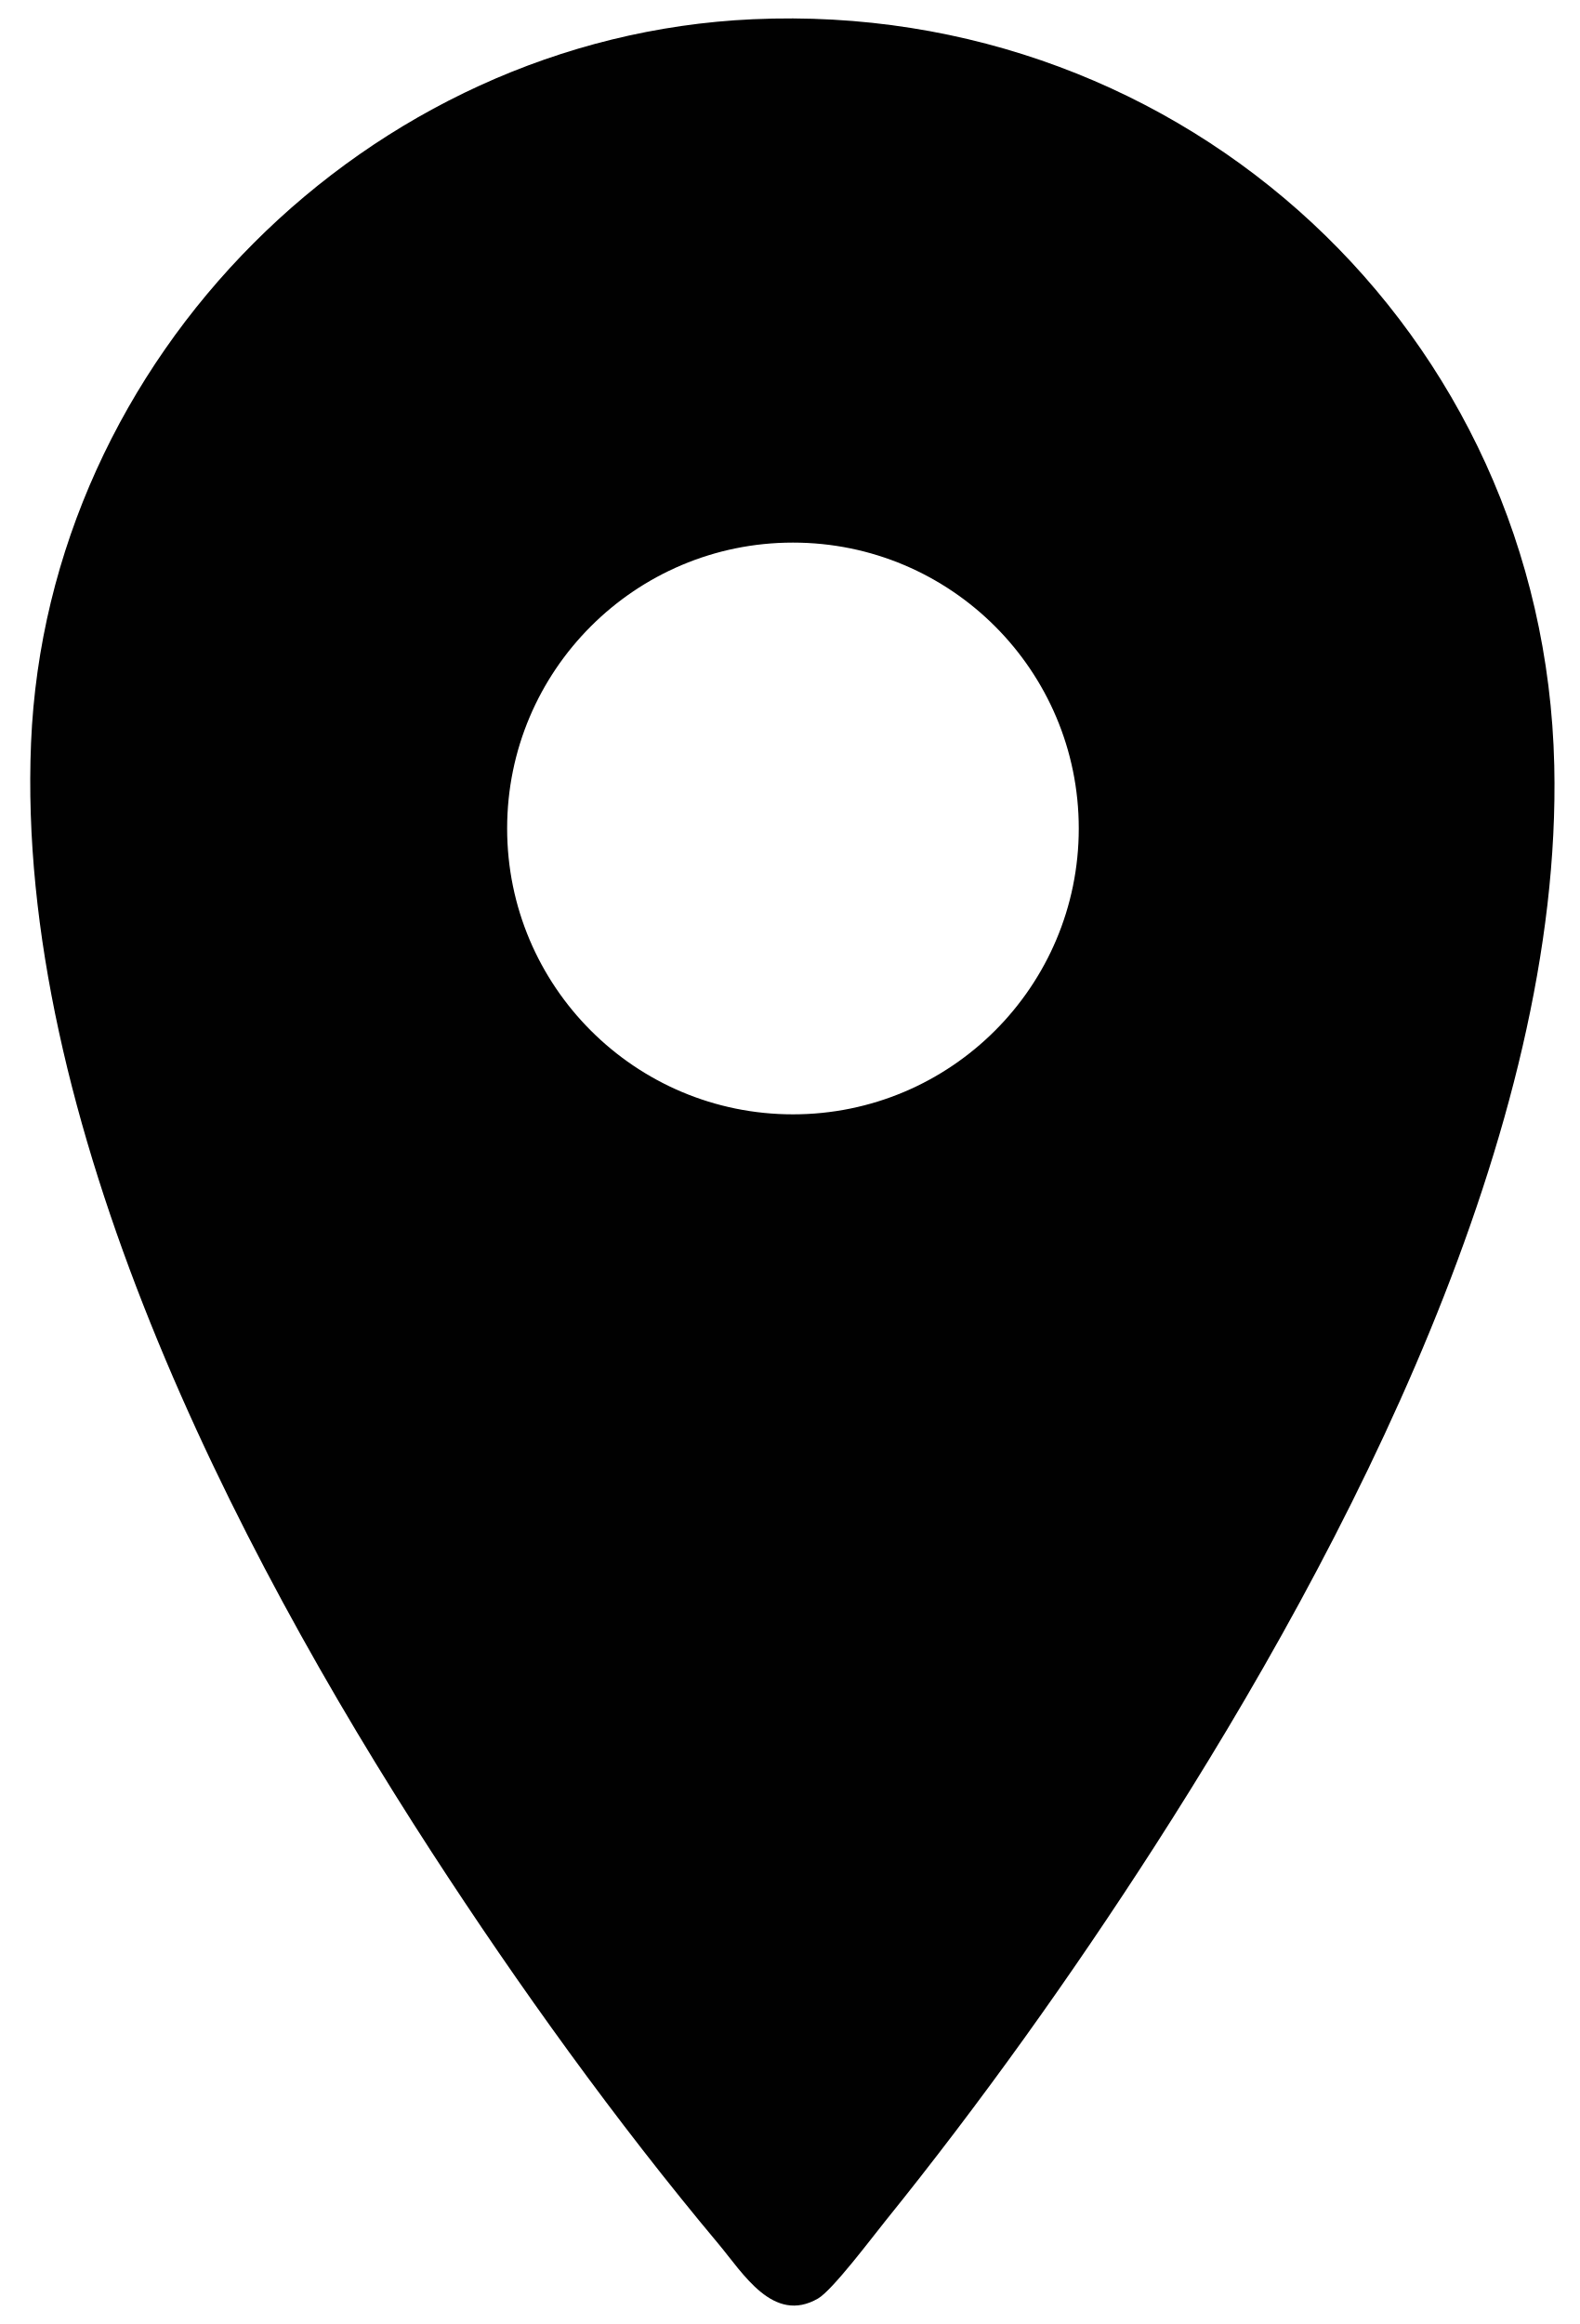
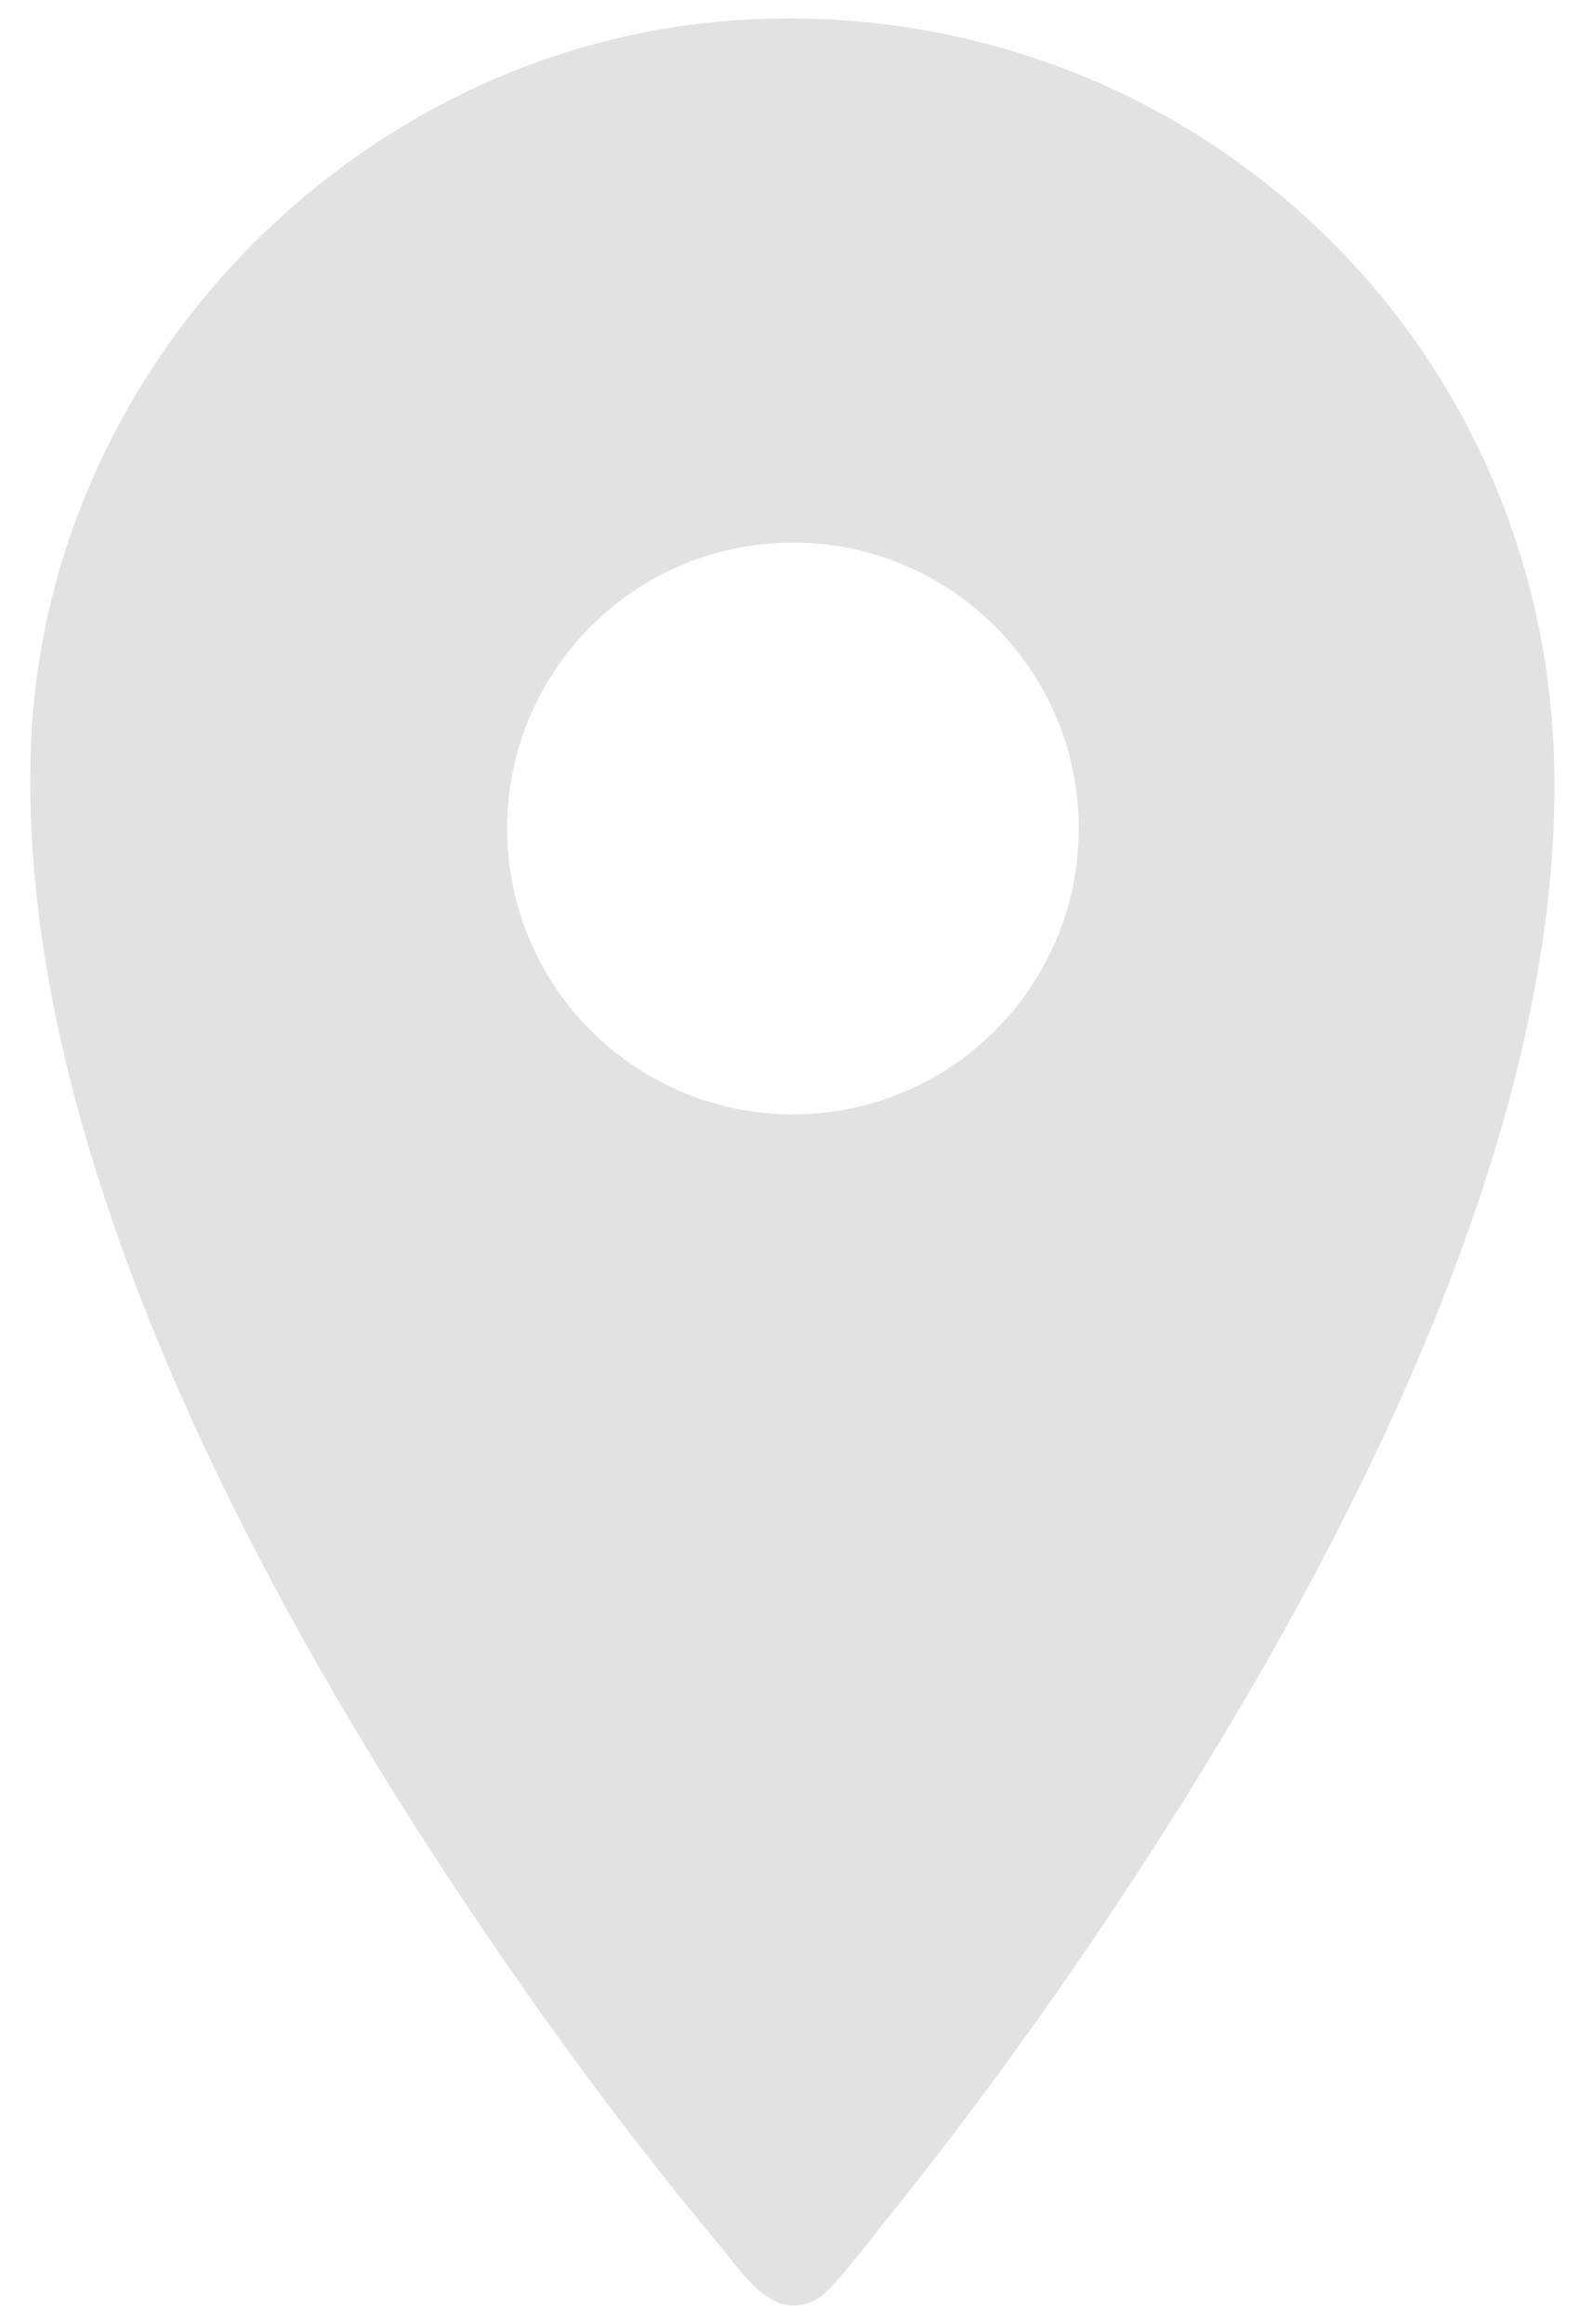
- <svg xmlns="http://www.w3.org/2000/svg" id="Calque_1" data-name="Calque 1" viewBox="0 0 348 512">
-   <defs>
-     <style>
-       .cls-1 {
-         fill: #010101;
-       }
-     </style>
-   </defs>
-   <path class="cls-1" d="M165.85,4.24C261.16-.08,340.33,73.31,342.49,168.67c1.83,80.69-45.43,171.84-88.14,238.22-18.17,28.24-38.25,56.4-59.34,82.52-2.89,3.59-11.57,15.14-14.76,16.98-9.84,5.68-16.5-5.55-21.92-12.02-22.55-26.92-44.05-56.82-63.18-86.29C51.08,340.17,3.39,246.65,6.84,163.68,10.38,78.82,81.07,8.08,165.85,4.24ZM237.71,182.52c0-34.78-28.2-62.98-62.98-62.98s-62.98,28.2-62.98,62.98,28.2,62.98,62.98,62.98,62.98-28.2,62.98-62.98Z" />
+ <svg xmlns="http://www.w3.org/2000/svg" width="348" height="512" viewBox="0 0 348 512" fill="none">
+   <path d="M165.85 4.24C261.16 -0.08 340.33 73.31 342.49 168.67C344.32 249.36 297.06 340.51 254.35 406.89C236.18 435.13 216.1 463.29 195.01 489.41C192.12 493 183.44 504.55 180.25 506.39C170.41 512.07 163.75 500.84 158.33 494.37C135.78 467.45 114.28 437.55 95.15 408.08C51.08 340.17 3.39 246.65 6.84 163.68C10.38 78.82 81.07 8.08 165.85 4.24ZM237.71 182.52C237.71 147.74 209.51 119.54 174.73 119.54C139.95 119.54 111.75 147.74 111.75 182.52C111.75 217.3 139.95 245.5 174.73 245.5C209.51 245.5 237.71 217.3 237.71 182.52Z" fill="#E2E2E2" />
</svg>
